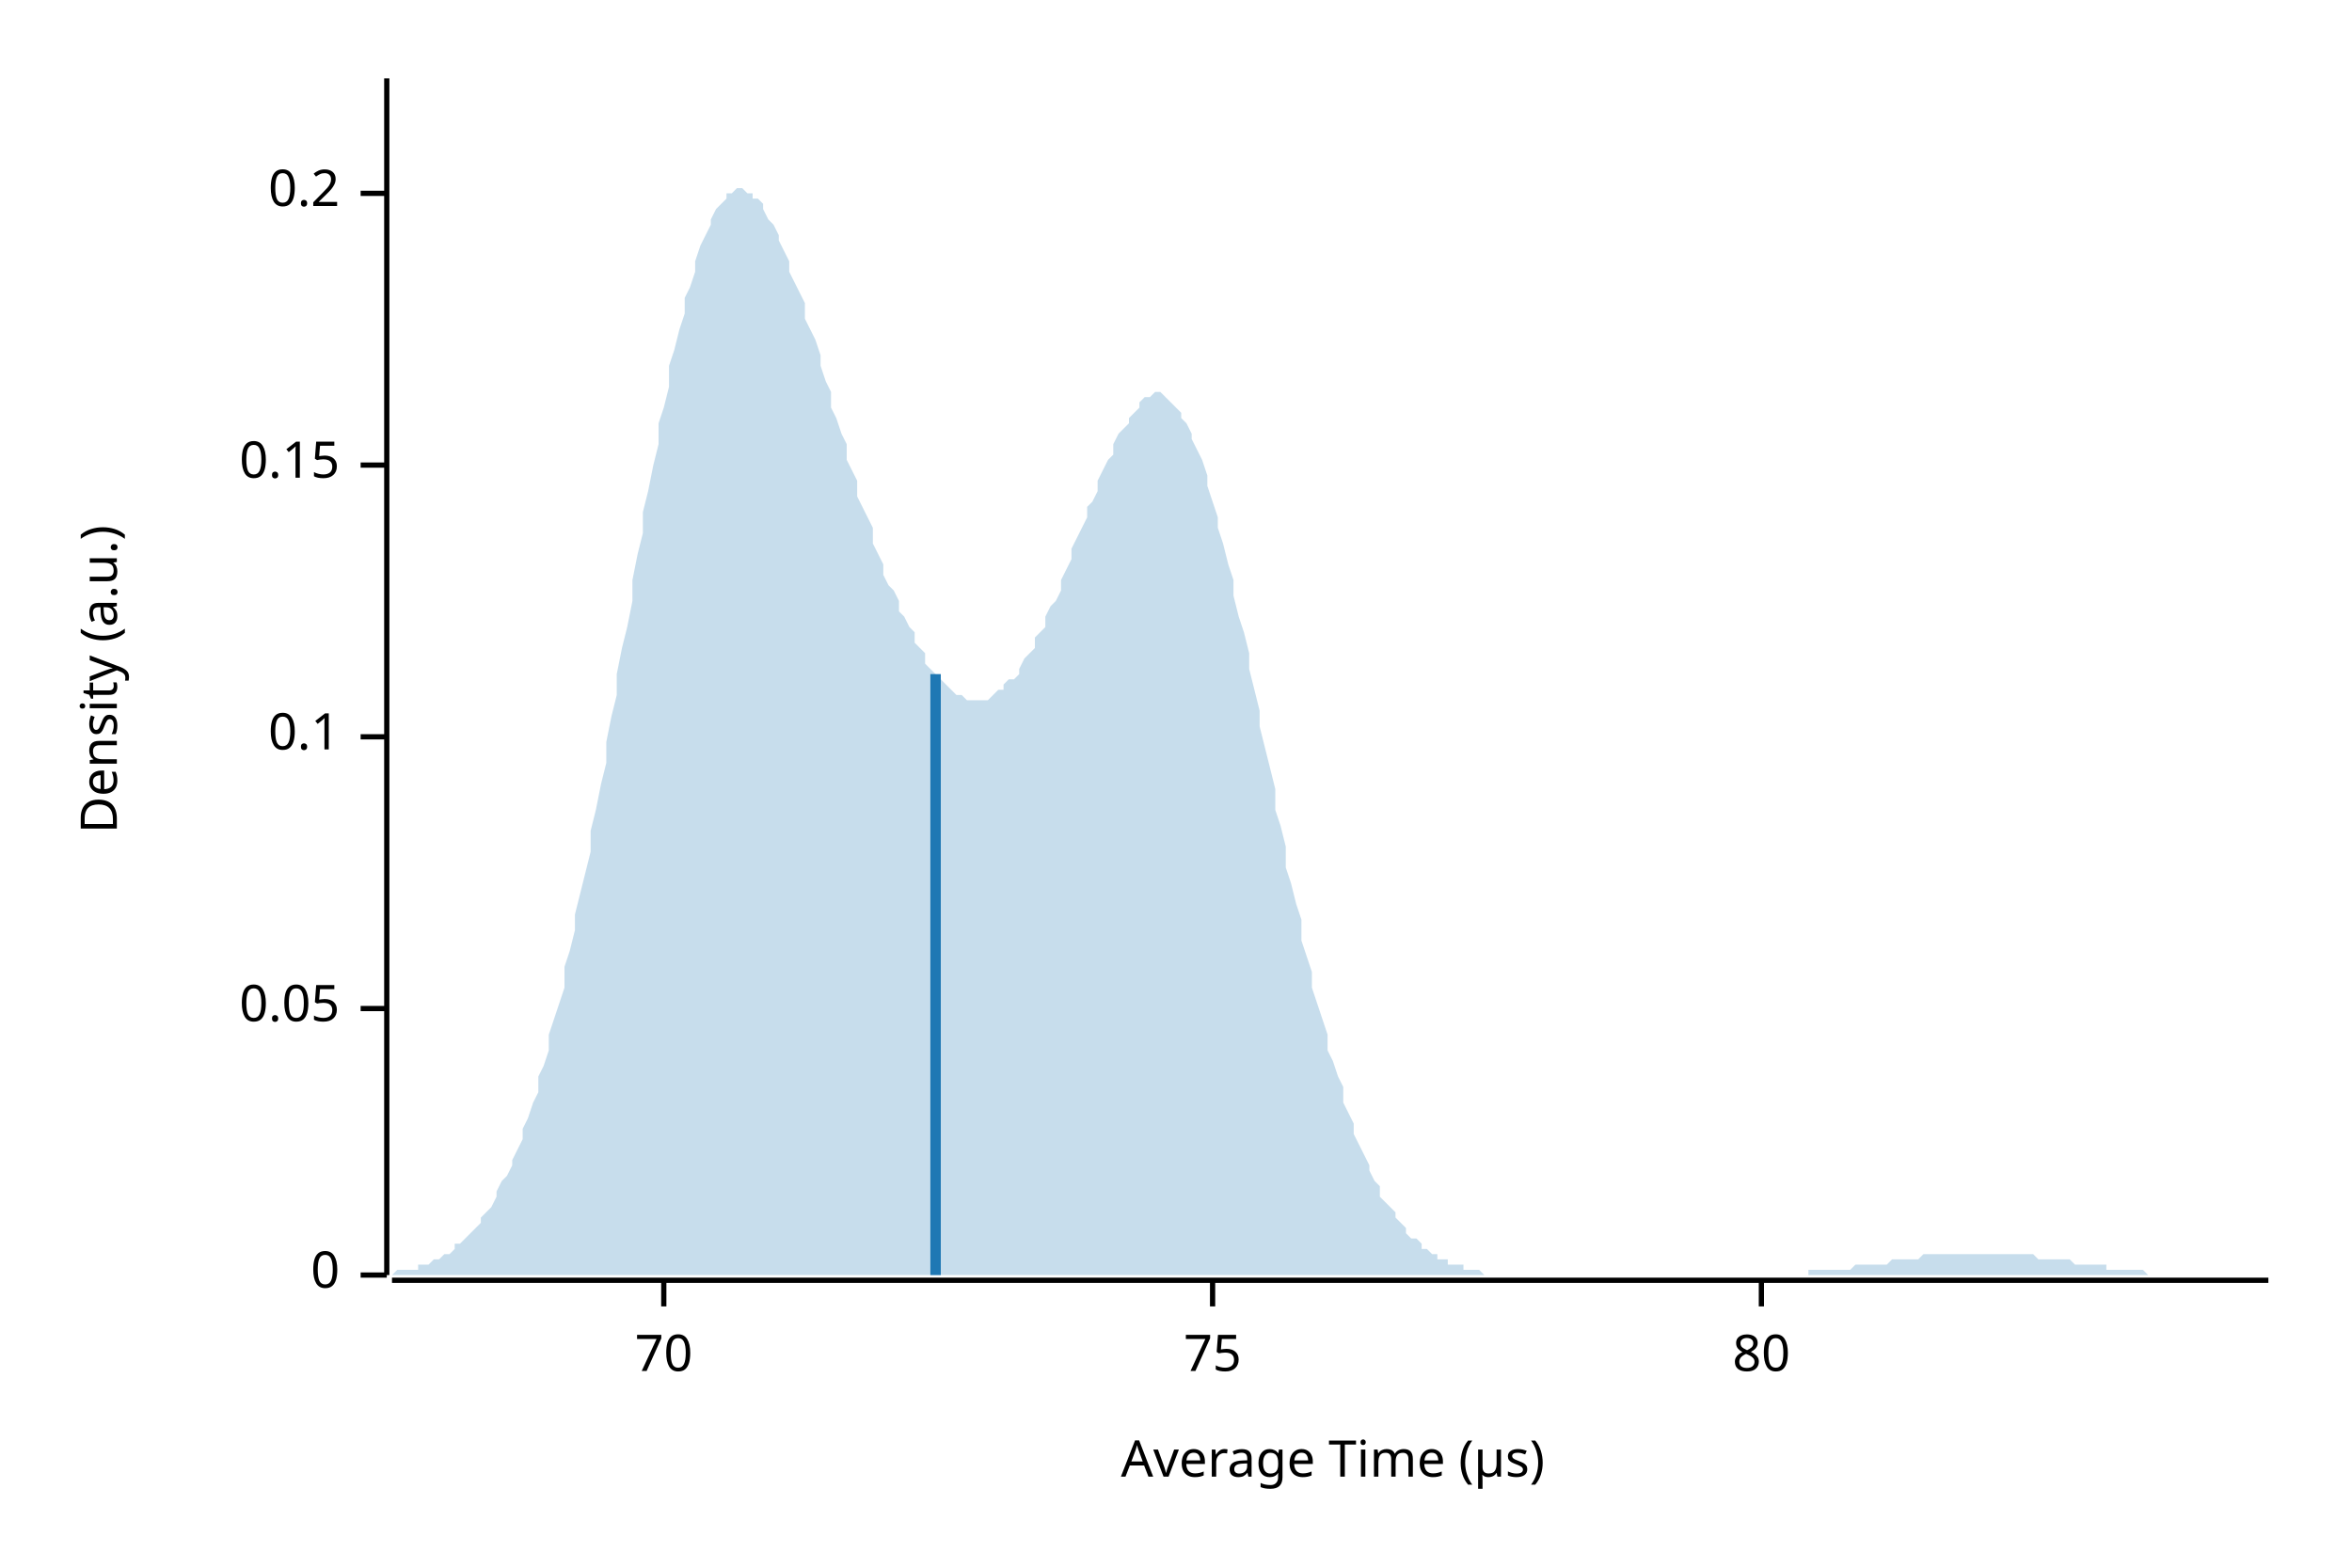
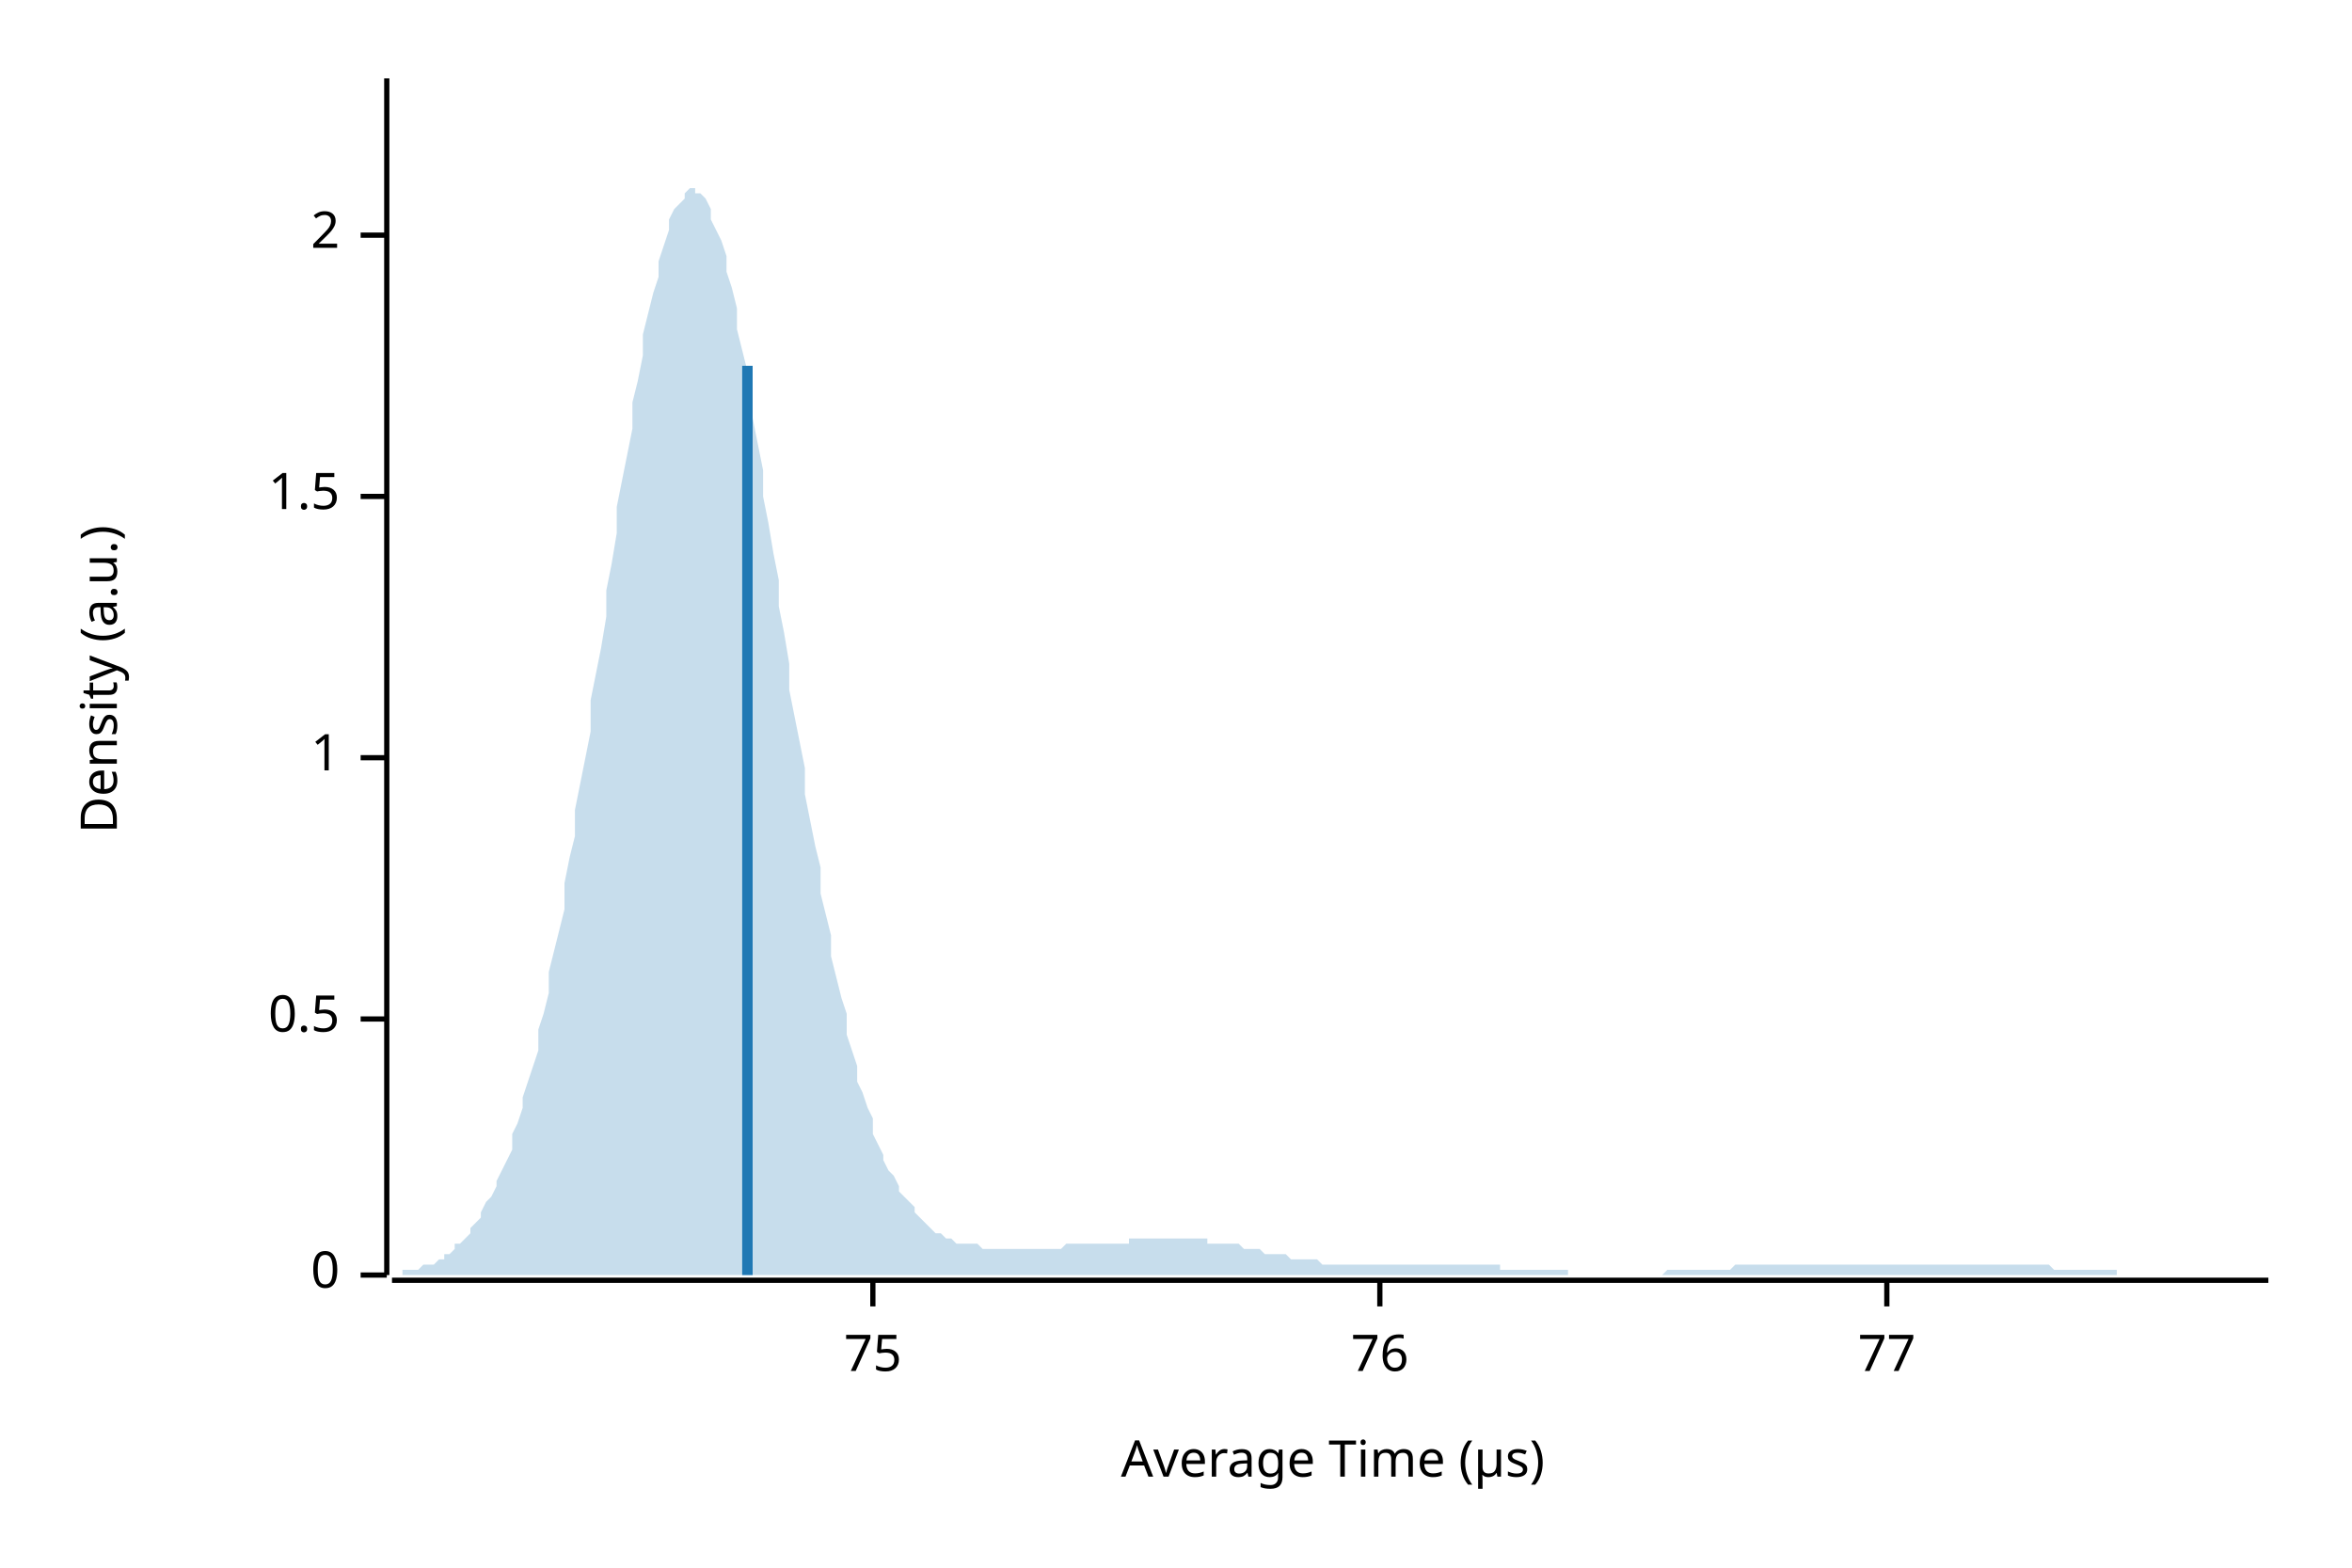
<svg xmlns="http://www.w3.org/2000/svg" width="450" height="300" viewBox="0 0 450 300">
  <text x="15" y="130" dy="0.76em" text-anchor="middle" font-family="sans-serif" font-size="9.677" opacity="1" fill="#000000" transform="rotate(270, 15, 130)">
Density (a.u.)
</text>
  <text x="255" y="285" dy="-0.5ex" text-anchor="middle" font-family="sans-serif" font-size="9.677" opacity="1" fill="#000000">
Average Time (µs)
</text>
  <polyline fill="none" opacity="1" stroke="#000000" stroke-width="1" points="74,15 74,244 " />
  <text x="65" y="244" dy="0.5ex" text-anchor="end" font-family="sans-serif" font-size="9.677" opacity="1" fill="#000000">
0
</text>
  <polyline fill="none" opacity="1" stroke="#000000" stroke-width="1" points="69,244 74,244 " />
-   <text x="65" y="193" dy="0.5ex" text-anchor="end" font-family="sans-serif" font-size="9.677" opacity="1" fill="#000000">
- 0.05
+   <text x="65" y="195" dy="0.5ex" text-anchor="end" font-family="sans-serif" font-size="9.677" opacity="1" fill="#000000">
+ 0.5
</text>
-   <polyline fill="none" opacity="1" stroke="#000000" stroke-width="1" points="69,193 74,193 " />
-   <text x="65" y="141" dy="0.5ex" text-anchor="end" font-family="sans-serif" font-size="9.677" opacity="1" fill="#000000">
- 0.1
+   <polyline fill="none" opacity="1" stroke="#000000" stroke-width="1" points="69,195 74,195 " />
+   <text x="65" y="145" dy="0.5ex" text-anchor="end" font-family="sans-serif" font-size="9.677" opacity="1" fill="#000000">
+ 1
</text>
-   <polyline fill="none" opacity="1" stroke="#000000" stroke-width="1" points="69,141 74,141 " />
-   <text x="65" y="89" dy="0.5ex" text-anchor="end" font-family="sans-serif" font-size="9.677" opacity="1" fill="#000000">
- 0.15
+   <polyline fill="none" opacity="1" stroke="#000000" stroke-width="1" points="69,145 74,145 " />
+   <text x="65" y="95" dy="0.5ex" text-anchor="end" font-family="sans-serif" font-size="9.677" opacity="1" fill="#000000">
+ 1.5
</text>
-   <polyline fill="none" opacity="1" stroke="#000000" stroke-width="1" points="69,89 74,89 " />
-   <text x="65" y="37" dy="0.5ex" text-anchor="end" font-family="sans-serif" font-size="9.677" opacity="1" fill="#000000">
- 0.2
+   <polyline fill="none" opacity="1" stroke="#000000" stroke-width="1" points="69,95 74,95 " />
+   <text x="65" y="45" dy="0.5ex" text-anchor="end" font-family="sans-serif" font-size="9.677" opacity="1" fill="#000000">
+ 2
</text>
-   <polyline fill="none" opacity="1" stroke="#000000" stroke-width="1" points="69,37 74,37 " />
+   <polyline fill="none" opacity="1" stroke="#000000" stroke-width="1" points="69,45 74,45 " />
  <polyline fill="none" opacity="1" stroke="#000000" stroke-width="1" points="75,245 434,245 " />
-   <text x="127" y="255" dy="0.76em" text-anchor="middle" font-family="sans-serif" font-size="9.677" opacity="1" fill="#000000">
- 70
- </text>
-   <polyline fill="none" opacity="1" stroke="#000000" stroke-width="1" points="127,245 127,250 " />
-   <text x="232" y="255" dy="0.76em" text-anchor="middle" font-family="sans-serif" font-size="9.677" opacity="1" fill="#000000">
+   <text x="167" y="255" dy="0.76em" text-anchor="middle" font-family="sans-serif" font-size="9.677" opacity="1" fill="#000000">
75
</text>
-   <polyline fill="none" opacity="1" stroke="#000000" stroke-width="1" points="232,245 232,250 " />
-   <text x="337" y="255" dy="0.76em" text-anchor="middle" font-family="sans-serif" font-size="9.677" opacity="1" fill="#000000">
- 80
+   <polyline fill="none" opacity="1" stroke="#000000" stroke-width="1" points="167,245 167,250 " />
+   <text x="264" y="255" dy="0.76em" text-anchor="middle" font-family="sans-serif" font-size="9.677" opacity="1" fill="#000000">
+ 76
</text>
-   <polyline fill="none" opacity="1" stroke="#000000" stroke-width="1" points="337,245 337,250 " />
-   <polygon opacity="0.25" fill="#1F78B4" points="75,244 75,244 76,243 77,243 77,243 78,243 79,243 80,243 80,242 81,242 82,242 82,242 83,241 84,241 85,240 85,240 86,240 87,239 87,238 88,238 89,237 90,236 90,236 91,235 92,234 92,233 93,232 94,231 95,229 95,228 96,226 97,225 98,223 98,222 99,220 100,218 100,216 101,214 102,211 103,209 103,206 104,204 105,201 105,198 106,195 107,192 108,189 108,185 109,182 110,178 110,175 111,171 112,167 113,163 113,159 114,155 115,150 116,146 116,142 117,137 118,133 118,129 119,124 120,120 121,115 121,111 122,106 123,102 123,98 124,94 125,89 126,85 126,81 127,78 128,74 128,70 129,67 130,63 131,60 131,57 132,55 133,52 133,50 134,47 135,45 136,43 136,42 137,40 138,39 139,38 139,37 140,37 141,36 141,36 142,36 143,37 144,37 144,38 145,38 146,39 146,40 147,42 148,43 149,45 149,46 150,48 151,50 151,52 152,54 153,56 154,58 154,61 155,63 156,65 157,68 157,70 158,73 159,75 159,78 160,80 161,83 162,85 162,88 163,90 164,92 164,95 165,97 166,99 167,101 167,104 168,106 169,108 169,110 170,112 171,113 172,115 172,117 173,118 174,120 175,121 175,123 176,124 177,125 177,127 178,128 179,129 180,130 180,130 181,131 182,132 182,132 183,133 184,133 185,134 185,134 186,134 187,134 187,134 188,134 189,134 190,133 190,133 191,132 192,132 192,131 193,130 194,130 195,129 195,128 196,126 197,125 198,124 198,122 199,121 200,120 200,118 201,116 202,115 203,113 203,111 204,109 205,107 205,105 206,103 207,101 208,99 208,97 209,96 210,94 210,92 211,90 212,88 213,87 213,85 214,83 215,82 216,81 216,80 217,79 218,78 218,77 219,76 220,76 221,75 221,75 222,75 223,76 223,76 224,77 225,78 226,79 226,80 227,81 228,83 228,84 229,86 230,88 231,91 231,93 232,96 233,99 233,101 234,104 235,108 236,111 236,114 237,118 238,121 239,125 239,128 240,132 241,136 241,139 242,143 243,147 244,151 244,155 245,158 246,162 246,166 247,169 248,173 249,176 249,180 250,183 251,186 251,189 252,192 253,195 254,198 254,201 255,203 256,206 257,208 257,211 258,213 259,215 259,217 260,219 261,221 262,223 262,224 263,226 264,227 264,229 265,230 266,231 267,232 267,233 268,234 269,235 269,236 270,237 271,237 272,238 272,239 273,239 274,240 275,240 275,241 276,241 277,241 277,242 278,242 279,242 280,242 280,243 281,243 282,243 282,243 283,243 284,244 285,244 285,244 286,244 287,244 287,244 288,244 289,244 290,244 290,244 291,244 292,244 292,244 293,244 294,244 295,244 295,244 296,244 297,244 298,244 298,244 299,244 300,244 300,244 301,244 302,244 303,244 303,244 304,244 305,244 305,244 306,244 307,244 308,244 308,244 309,244 310,244 310,244 311,244 312,244 313,244 313,244 314,244 315,244 316,244 316,244 317,244 318,244 318,244 319,244 320,244 321,244 321,244 322,244 323,244 323,244 324,244 325,244 326,244 326,244 327,244 328,244 328,244 329,244 330,244 331,244 331,244 332,244 333,244 333,244 334,244 335,244 336,244 336,244 337,244 338,244 339,244 339,244 340,244 341,244 341,244 342,244 343,244 344,244 344,244 345,244 346,244 346,243 347,243 348,243 349,243 349,243 350,243 351,243 351,243 352,243 353,243 354,243 354,243 355,242 356,242 357,242 357,242 358,242 359,242 359,242 360,242 361,242 362,241 362,241 363,241 364,241 364,241 365,241 366,241 367,241 367,241 368,240 369,240 369,240 370,240 371,240 372,240 372,240 373,240 374,240 375,240 375,240 376,240 377,240 377,240 378,240 379,240 380,240 380,240 381,240 382,240 382,240 383,240 384,240 385,240 385,240 386,240 387,240 387,240 388,240 389,240 390,241 390,241 391,241 392,241 392,241 393,241 394,241 395,241 395,241 396,241 397,242 398,242 398,242 399,242 400,242 400,242 401,242 402,242 403,242 403,243 404,243 405,243 405,243 406,243 407,243 408,243 408,243 409,243 410,243 410,243 411,244 412,244 413,244 413,244 414,244 415,244 416,244 416,244 417,244 418,244 418,244 419,244 420,244 421,244 421,244 422,244 423,244 423,244 424,244 425,244 426,244 426,244 427,244 428,244 428,244 429,244 430,244 431,244 431,244 432,244 433,244 434,244 434,244 75,244 " />
-   <polyline fill="none" opacity="1" stroke="#1F78B4" stroke-width="2" points="179,244 179,129 " />
+   <polyline fill="none" opacity="1" stroke="#000000" stroke-width="1" points="264,245 264,250 " />
+   <text x="361" y="255" dy="0.76em" text-anchor="middle" font-family="sans-serif" font-size="9.677" opacity="1" fill="#000000">
+ 77
+ </text>
+   <polyline fill="none" opacity="1" stroke="#000000" stroke-width="1" points="361,245 361,250 " />
+   <polygon opacity="0.25" fill="#1F78B4" points="75,244 75,244 76,244 77,244 77,243 78,243 79,243 80,243 80,243 81,242 82,242 82,242 83,242 84,241 85,241 85,240 86,240 87,239 87,238 88,238 89,237 90,236 90,235 91,234 92,233 92,232 93,230 94,229 95,227 95,226 96,224 97,222 98,220 98,217 99,215 100,212 100,210 101,207 102,204 103,201 103,197 104,194 105,190 105,186 106,182 107,178 108,174 108,169 109,164 110,160 110,155 111,150 112,145 113,140 113,134 114,129 115,124 116,118 116,113 117,108 118,102 118,97 119,92 120,87 121,82 121,77 122,73 123,68 123,64 124,60 125,56 126,53 126,50 127,47 128,44 128,42 129,40 130,39 131,38 131,37 132,36 133,36 133,37 134,37 135,38 136,40 136,42 137,44 138,46 139,49 139,52 140,55 141,59 141,63 142,67 143,71 144,76 144,80 145,85 146,90 146,95 147,100 148,106 149,111 149,116 150,121 151,127 151,132 152,137 153,142 154,147 154,152 155,157 156,162 157,166 157,171 158,175 159,179 159,183 160,187 161,191 162,194 162,198 163,201 164,204 164,207 165,209 166,212 167,214 167,217 168,219 169,221 169,222 170,224 171,225 172,227 172,228 173,229 174,230 175,231 175,232 176,233 177,234 177,234 178,235 179,236 180,236 180,236 181,237 182,237 182,237 183,238 184,238 185,238 185,238 186,238 187,238 187,238 188,239 189,239 190,239 190,239 191,239 192,239 192,239 193,239 194,239 195,239 195,239 196,239 197,239 198,239 198,239 199,239 200,239 200,239 201,239 202,239 203,239 203,239 204,238 205,238 205,238 206,238 207,238 208,238 208,238 209,238 210,238 210,238 211,238 212,238 213,238 213,238 214,238 215,238 216,238 216,237 217,237 218,237 218,237 219,237 220,237 221,237 221,237 222,237 223,237 223,237 224,237 225,237 226,237 226,237 227,237 228,237 228,237 229,237 230,237 231,237 231,238 232,238 233,238 233,238 234,238 235,238 236,238 236,238 237,238 238,239 239,239 239,239 240,239 241,239 241,239 242,240 243,240 244,240 244,240 245,240 246,240 246,240 247,241 248,241 249,241 249,241 250,241 251,241 251,241 252,241 253,242 254,242 254,242 255,242 256,242 257,242 257,242 258,242 259,242 259,242 260,242 261,242 262,242 262,242 263,242 264,242 264,242 265,242 266,242 267,242 267,242 268,242 269,242 269,242 270,242 271,242 272,242 272,242 273,242 274,242 275,242 275,242 276,242 277,242 277,242 278,242 279,242 280,242 280,242 281,242 282,242 282,242 283,242 284,242 285,242 285,242 286,242 287,242 287,243 288,243 289,243 290,243 290,243 291,243 292,243 292,243 293,243 294,243 295,243 295,243 296,243 297,243 298,243 298,243 299,243 300,243 300,244 301,244 302,244 303,244 303,244 304,244 305,244 305,244 306,244 307,244 308,244 308,244 309,244 310,244 310,244 311,244 312,244 313,244 313,244 314,244 315,244 316,244 316,244 317,244 318,244 318,244 319,243 320,243 321,243 321,243 322,243 323,243 323,243 324,243 325,243 326,243 326,243 327,243 328,243 328,243 329,243 330,243 331,243 331,243 332,242 333,242 333,242 334,242 335,242 336,242 336,242 337,242 338,242 339,242 339,242 340,242 341,242 341,242 342,242 343,242 344,242 344,242 345,242 346,242 346,242 347,242 348,242 349,242 349,242 350,242 351,242 351,242 352,242 353,242 354,242 354,242 355,242 356,242 357,242 357,242 358,242 359,242 359,242 360,242 361,242 362,242 362,242 363,242 364,242 364,242 365,242 366,242 367,242 367,242 368,242 369,242 369,242 370,242 371,242 372,242 372,242 373,242 374,242 375,242 375,242 376,242 377,242 377,242 378,242 379,242 380,242 380,242 381,242 382,242 382,242 383,242 384,242 385,242 385,242 386,242 387,242 387,242 388,242 389,242 390,242 390,242 391,242 392,242 392,242 393,243 394,243 395,243 395,243 396,243 397,243 398,243 398,243 399,243 400,243 400,243 401,243 402,243 403,243 403,243 404,243 405,243 405,244 406,244 407,244 408,244 408,244 409,244 410,244 410,244 411,244 412,244 413,244 413,244 414,244 415,244 416,244 416,244 417,244 418,244 418,244 419,244 420,244 421,244 421,244 422,244 423,244 423,244 424,244 425,244 426,244 426,244 427,244 428,244 428,244 429,244 430,244 431,244 431,244 432,244 433,244 434,244 434,244 75,244 " />
+   <polyline fill="none" opacity="1" stroke="#1F78B4" stroke-width="2" points="143,244 143,70 " />
</svg>
